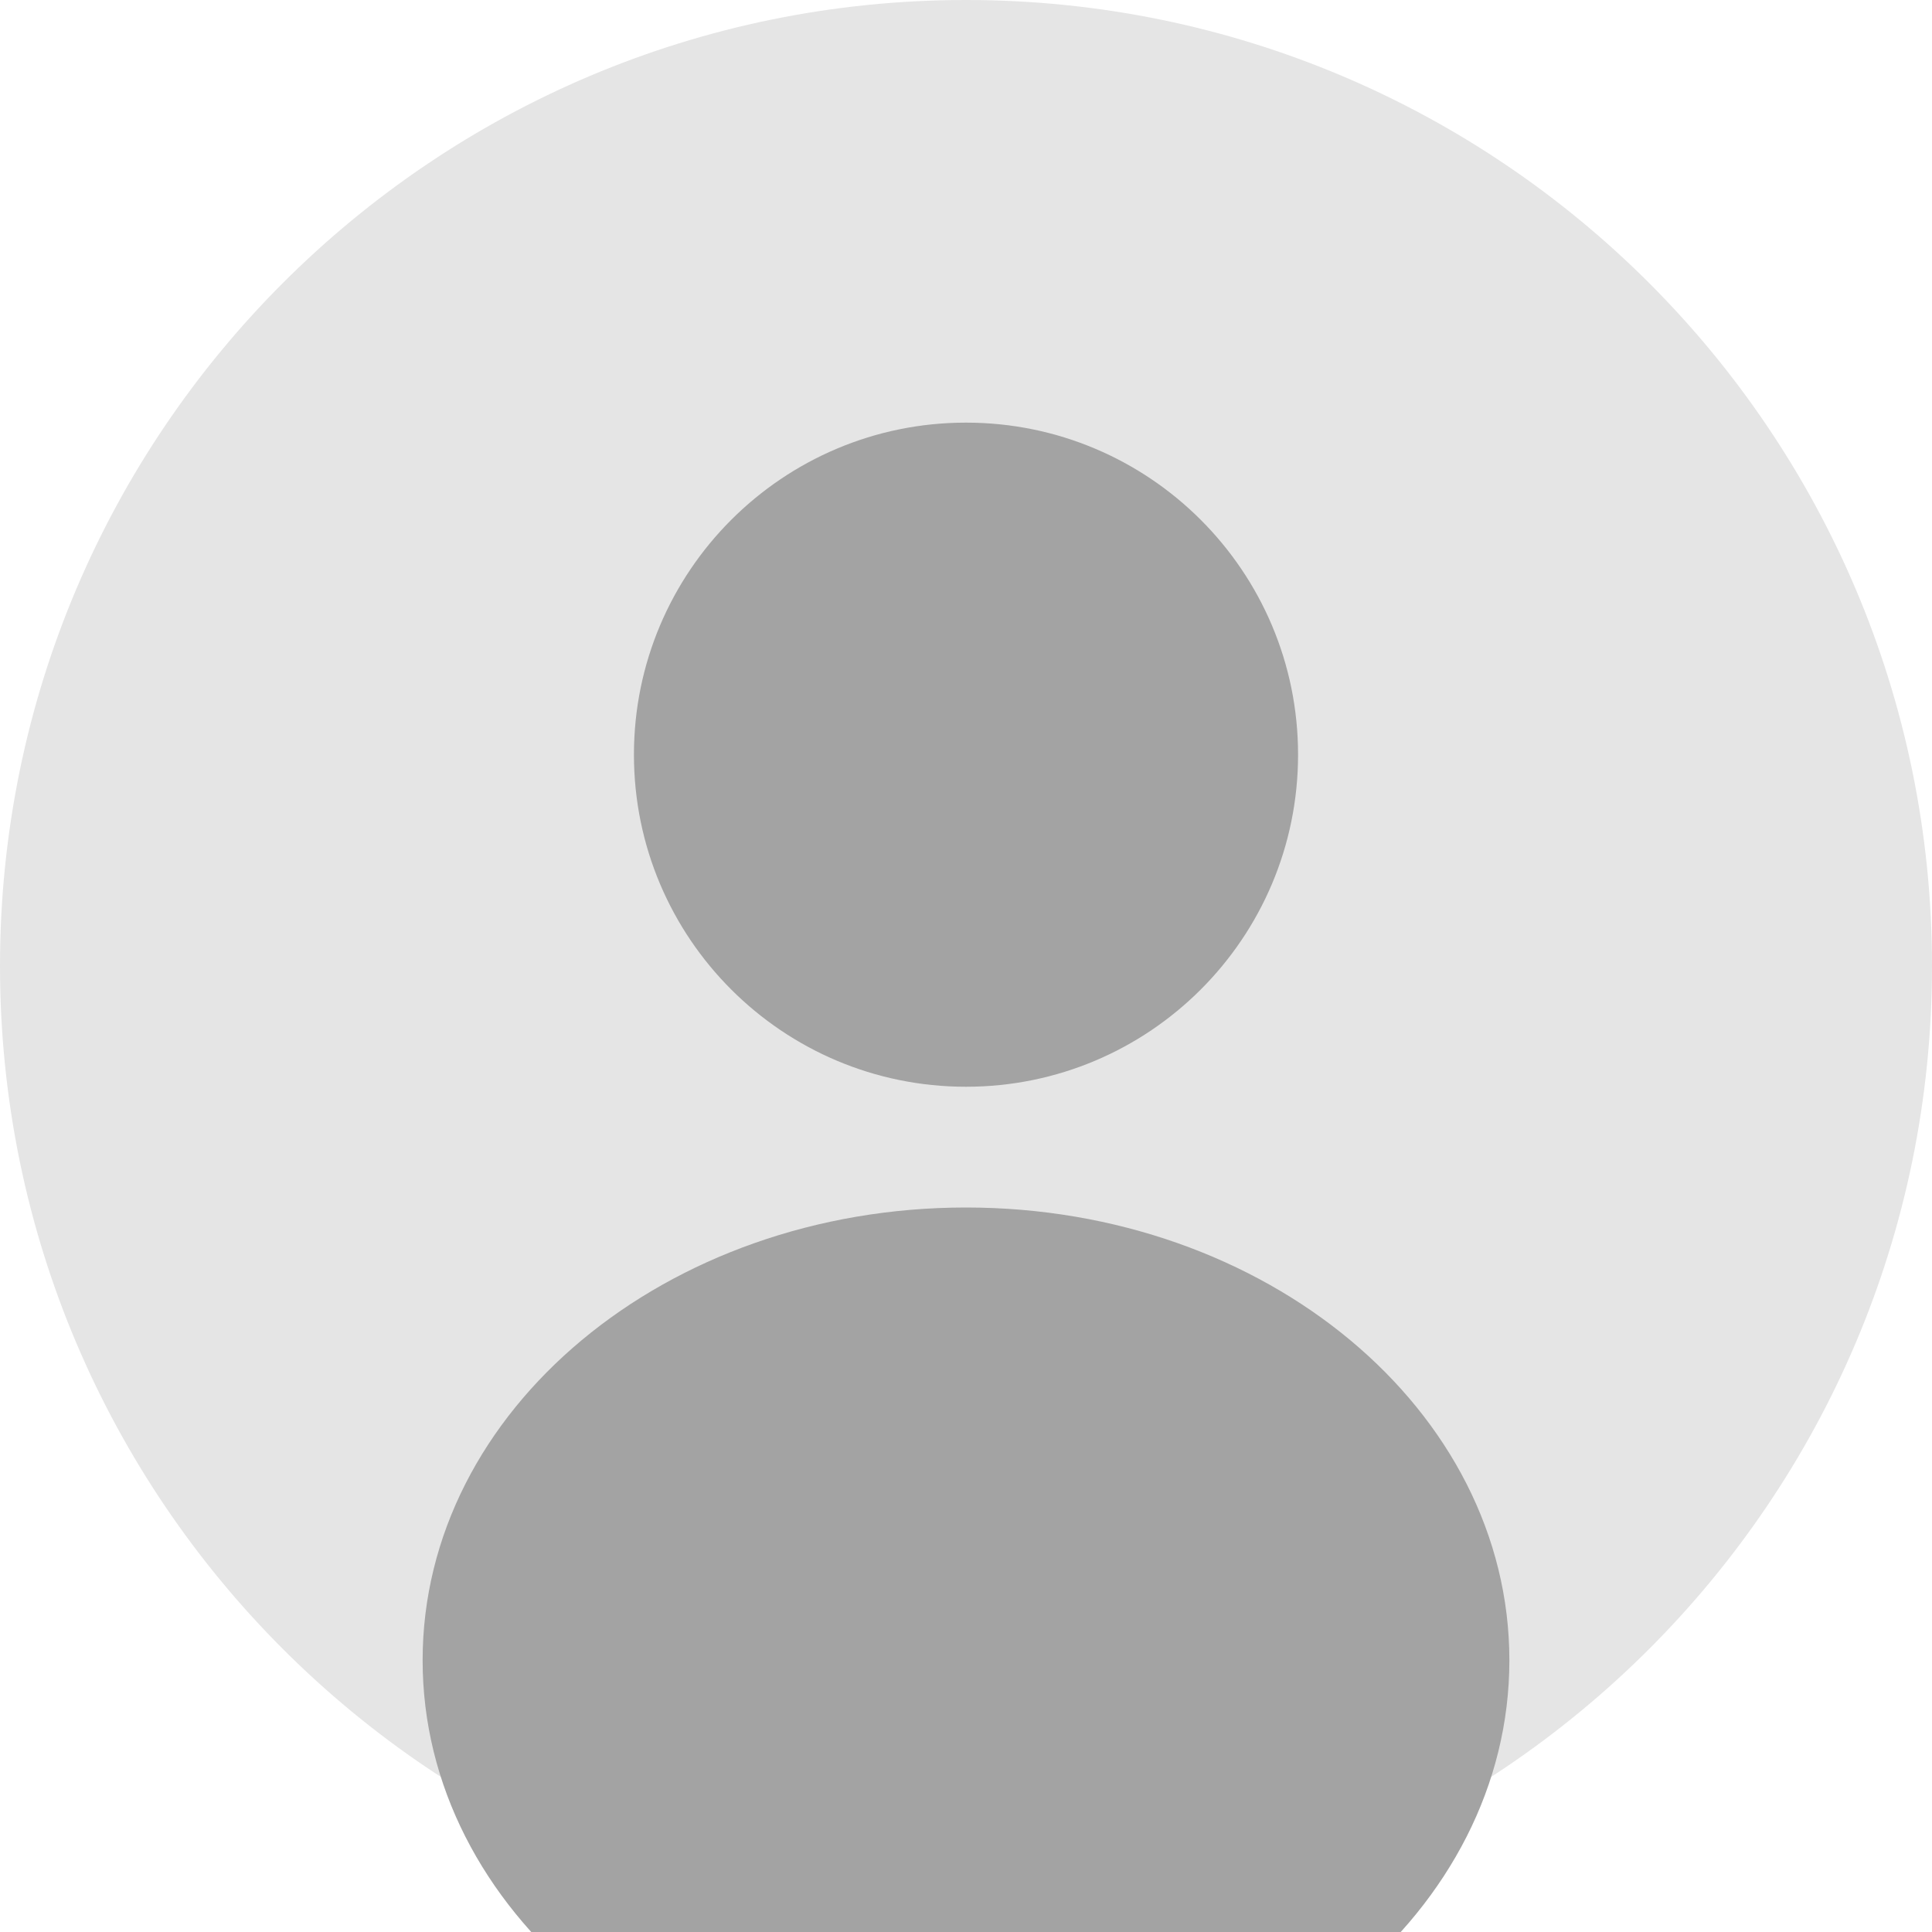
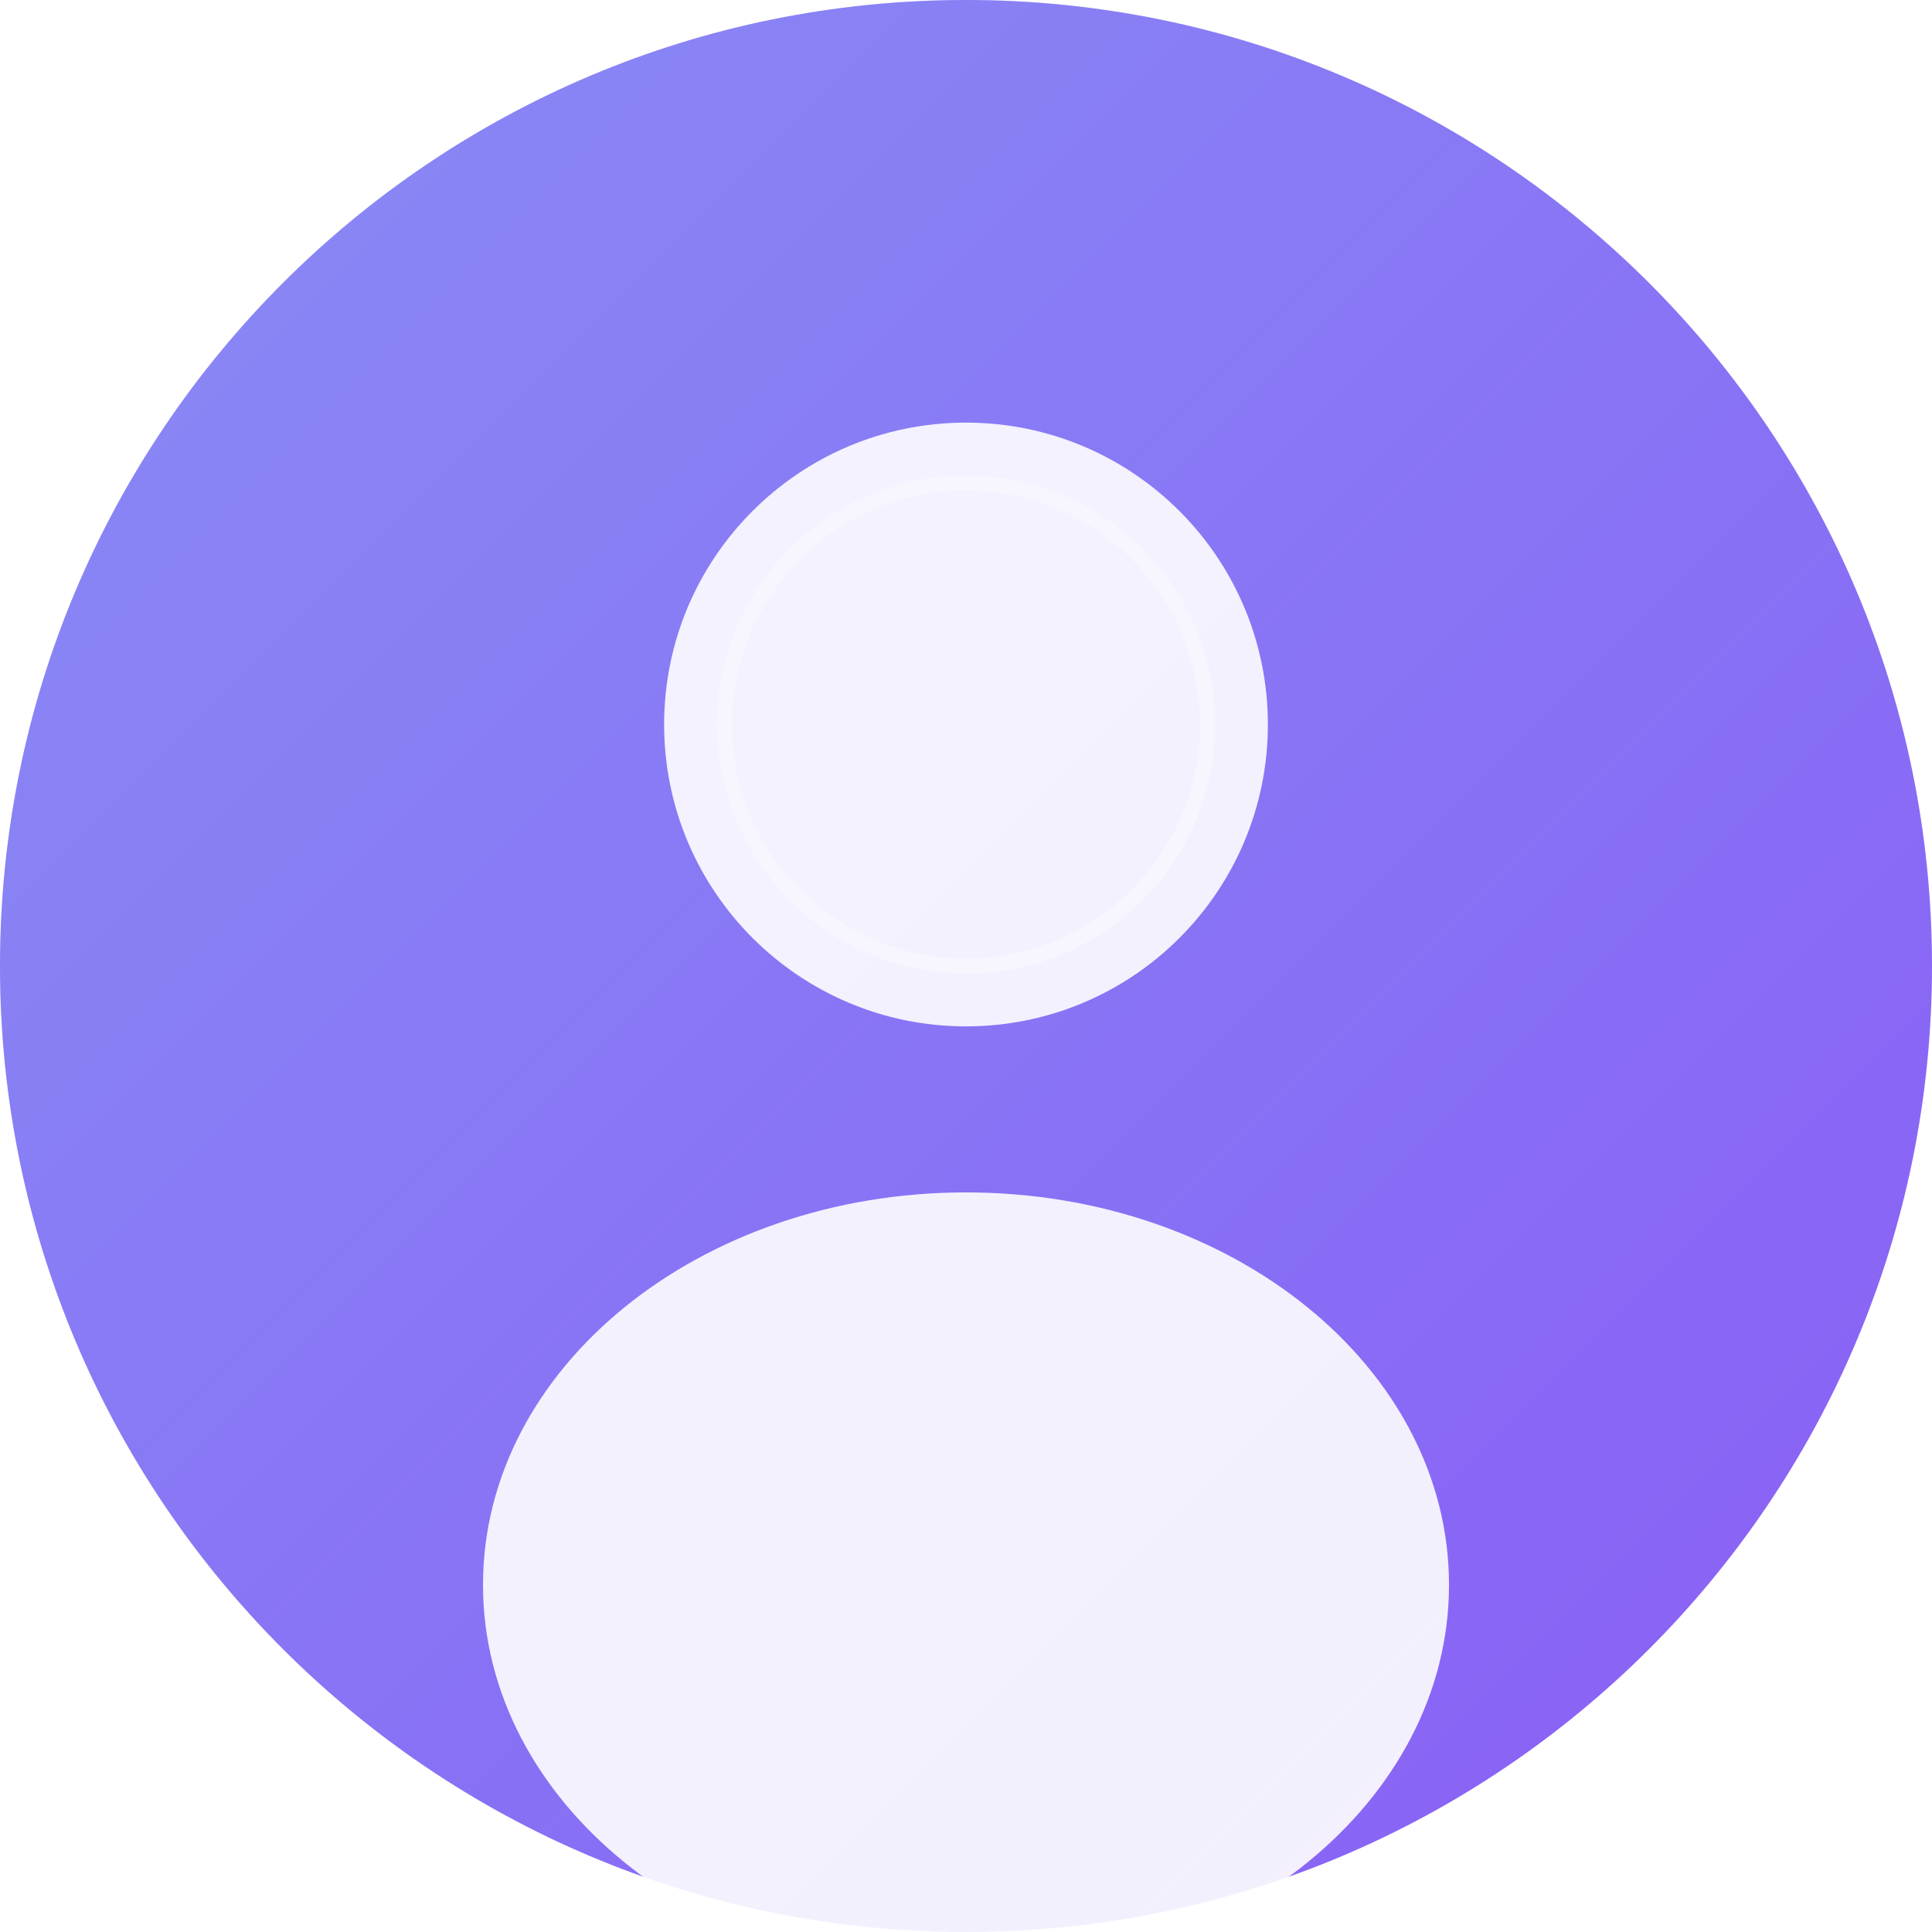
<svg xmlns="http://www.w3.org/2000/svg" width="128" height="128" viewBox="0 0 128 128">
-   <rect width="128" height="128" rx="64" fill="#e5e5e5" />
-   <circle cx="64" cy="50" r="22" fill="#a3a3a3" />
-   <ellipse cx="64" cy="110" rx="36" ry="30" fill="#a3a3a3" />
+   <defs>
+     <linearGradient id="bg" x1="0%" y1="0%" x2="100%" y2="100%">
+       <stop offset="0%" stop-color="#6366f1" />
+       <stop offset="100%" stop-color="#8b5cf6" />
+     </linearGradient>
+     <linearGradient id="shine" x1="0%" y1="0%" x2="100%" y2="100%">
+       <stop offset="0%" stop-color="rgba(255,255,255,0.25)" />
+       <stop offset="100%" stop-color="rgba(255,255,255,0)" />
+     </linearGradient>
+   </defs>
+   <rect width="128" height="128" rx="64" fill="url(#bg)" />
+   <rect width="128" height="128" rx="64" fill="url(#shine)" />
+   <circle cx="64" cy="48" r="20" fill="rgba(255,255,255,0.9)" />
+   <ellipse cx="64" cy="105" rx="32" ry="26" fill="rgba(255,255,255,0.9)" />
+   <circle cx="64" cy="48" r="16" fill="none" stroke="rgba(255,255,255,0.3)" stroke-width="1" />
</svg>
